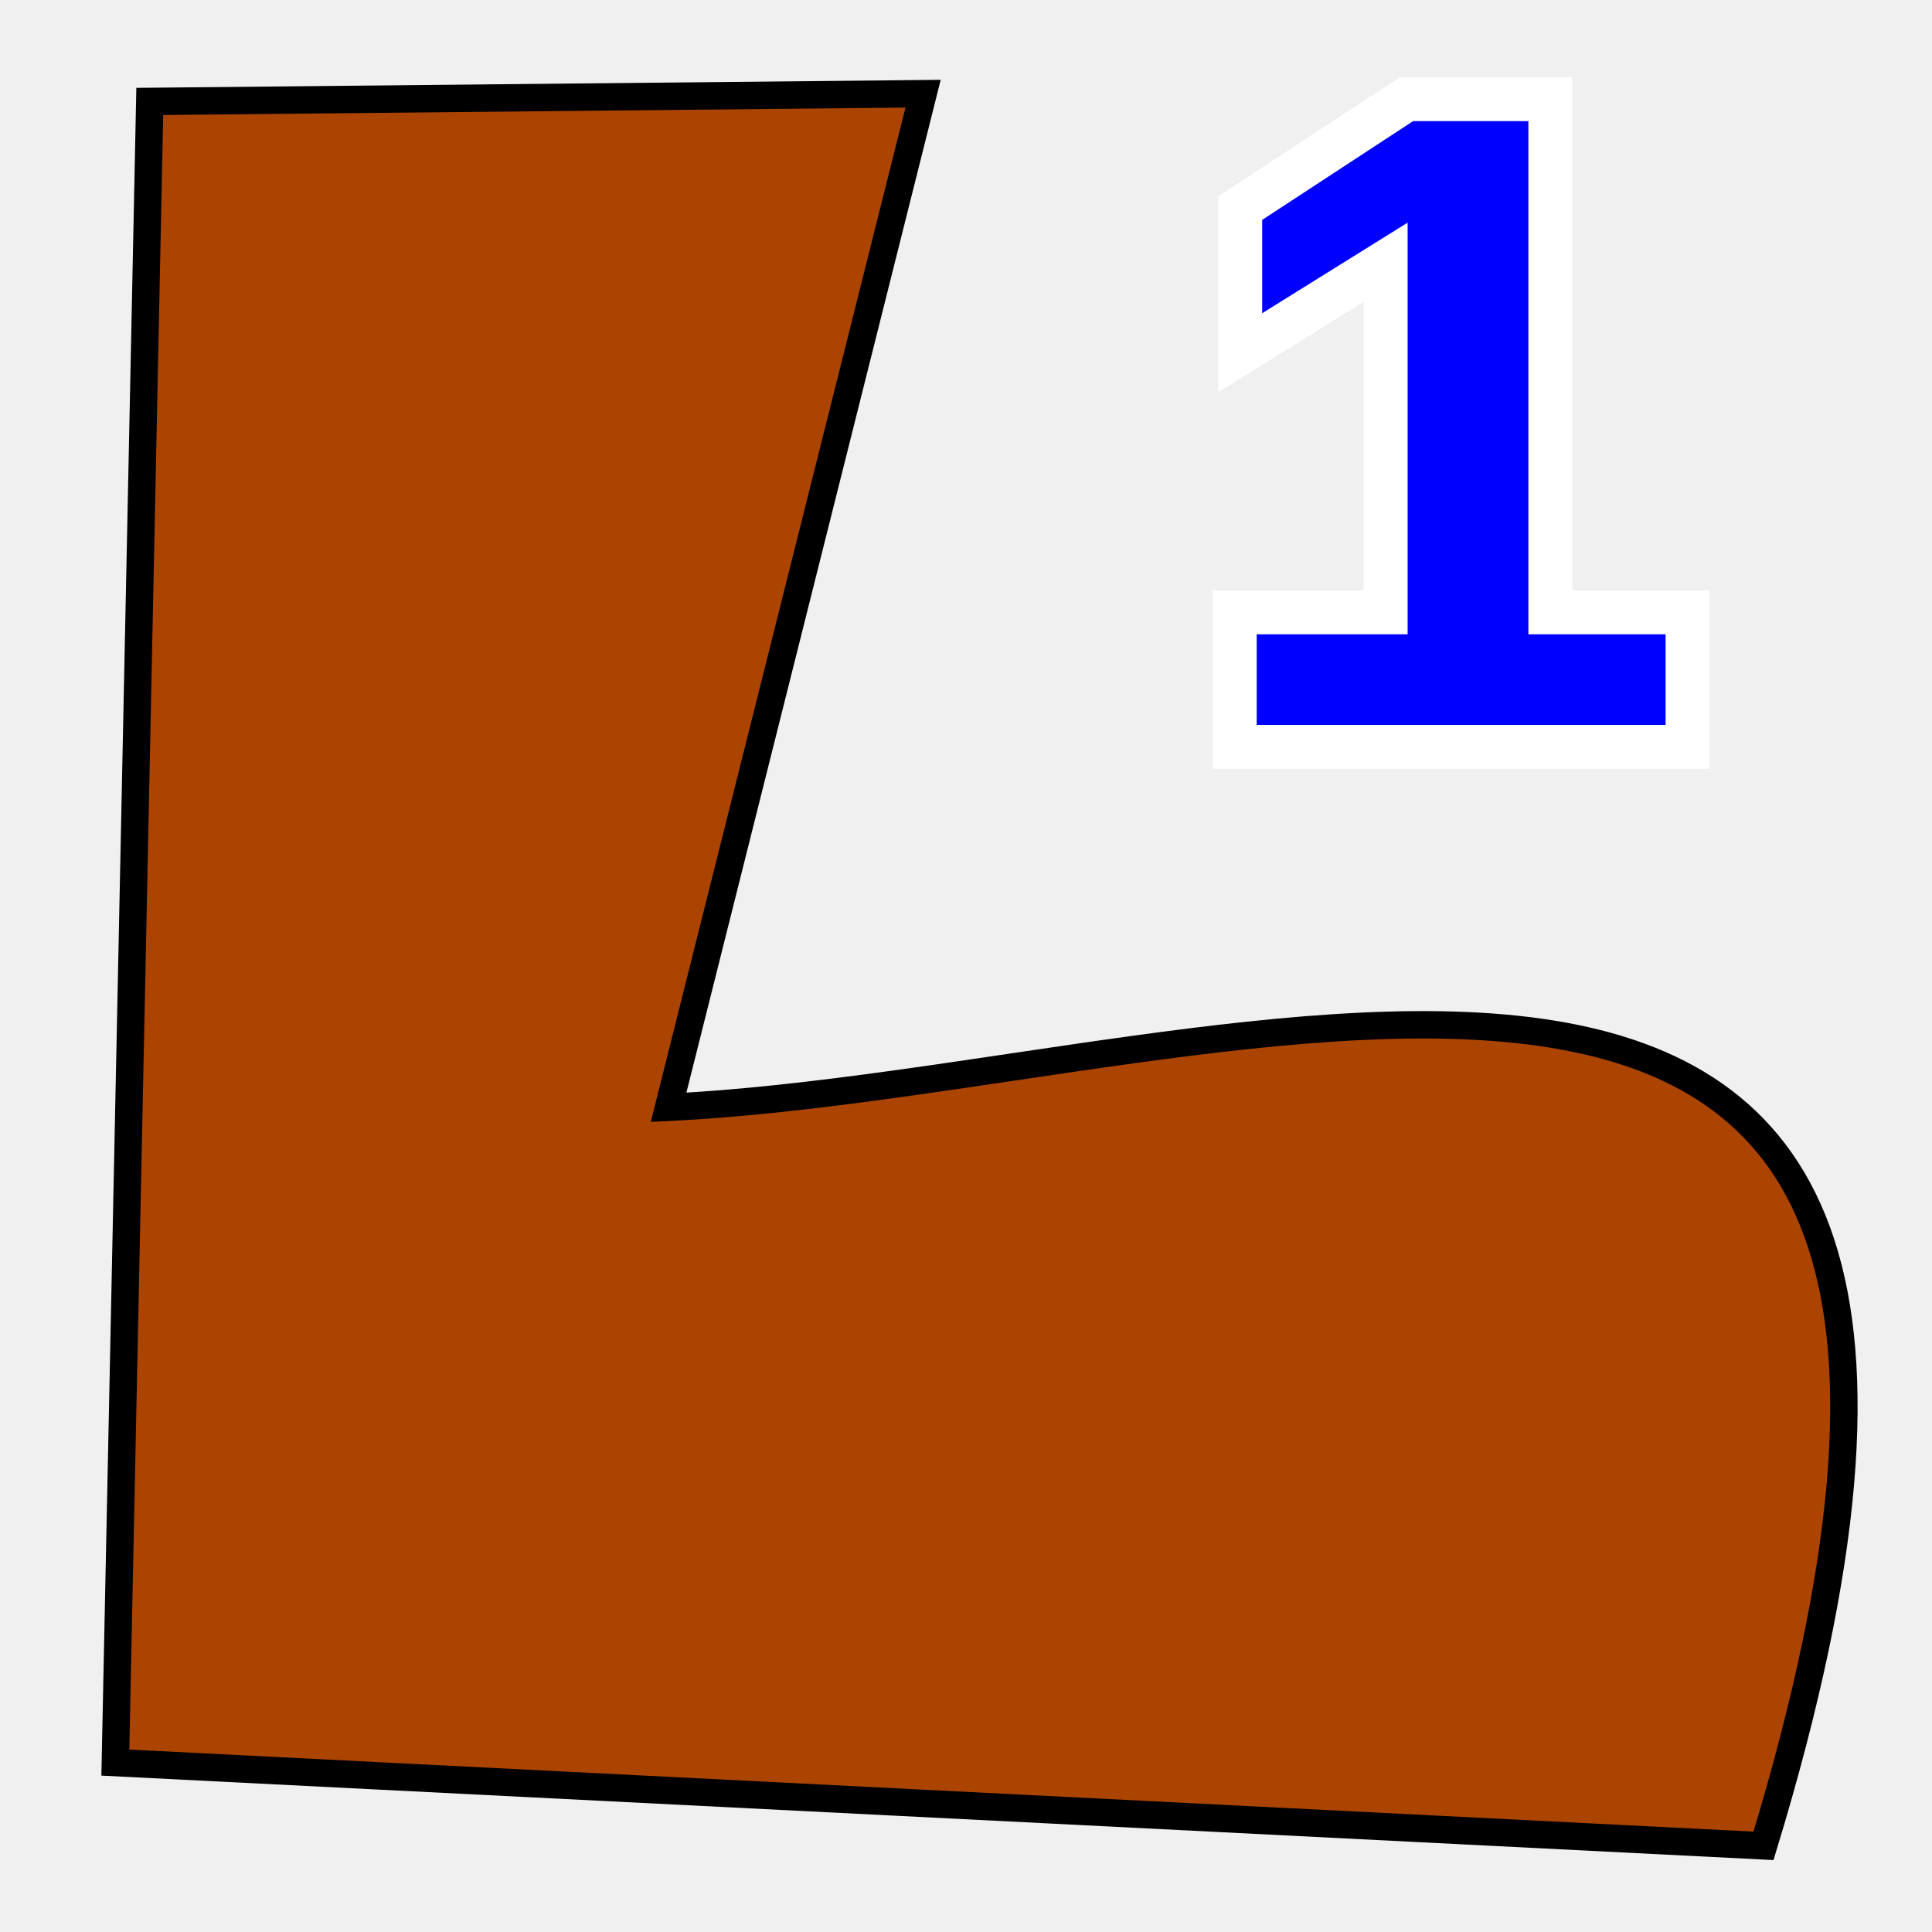
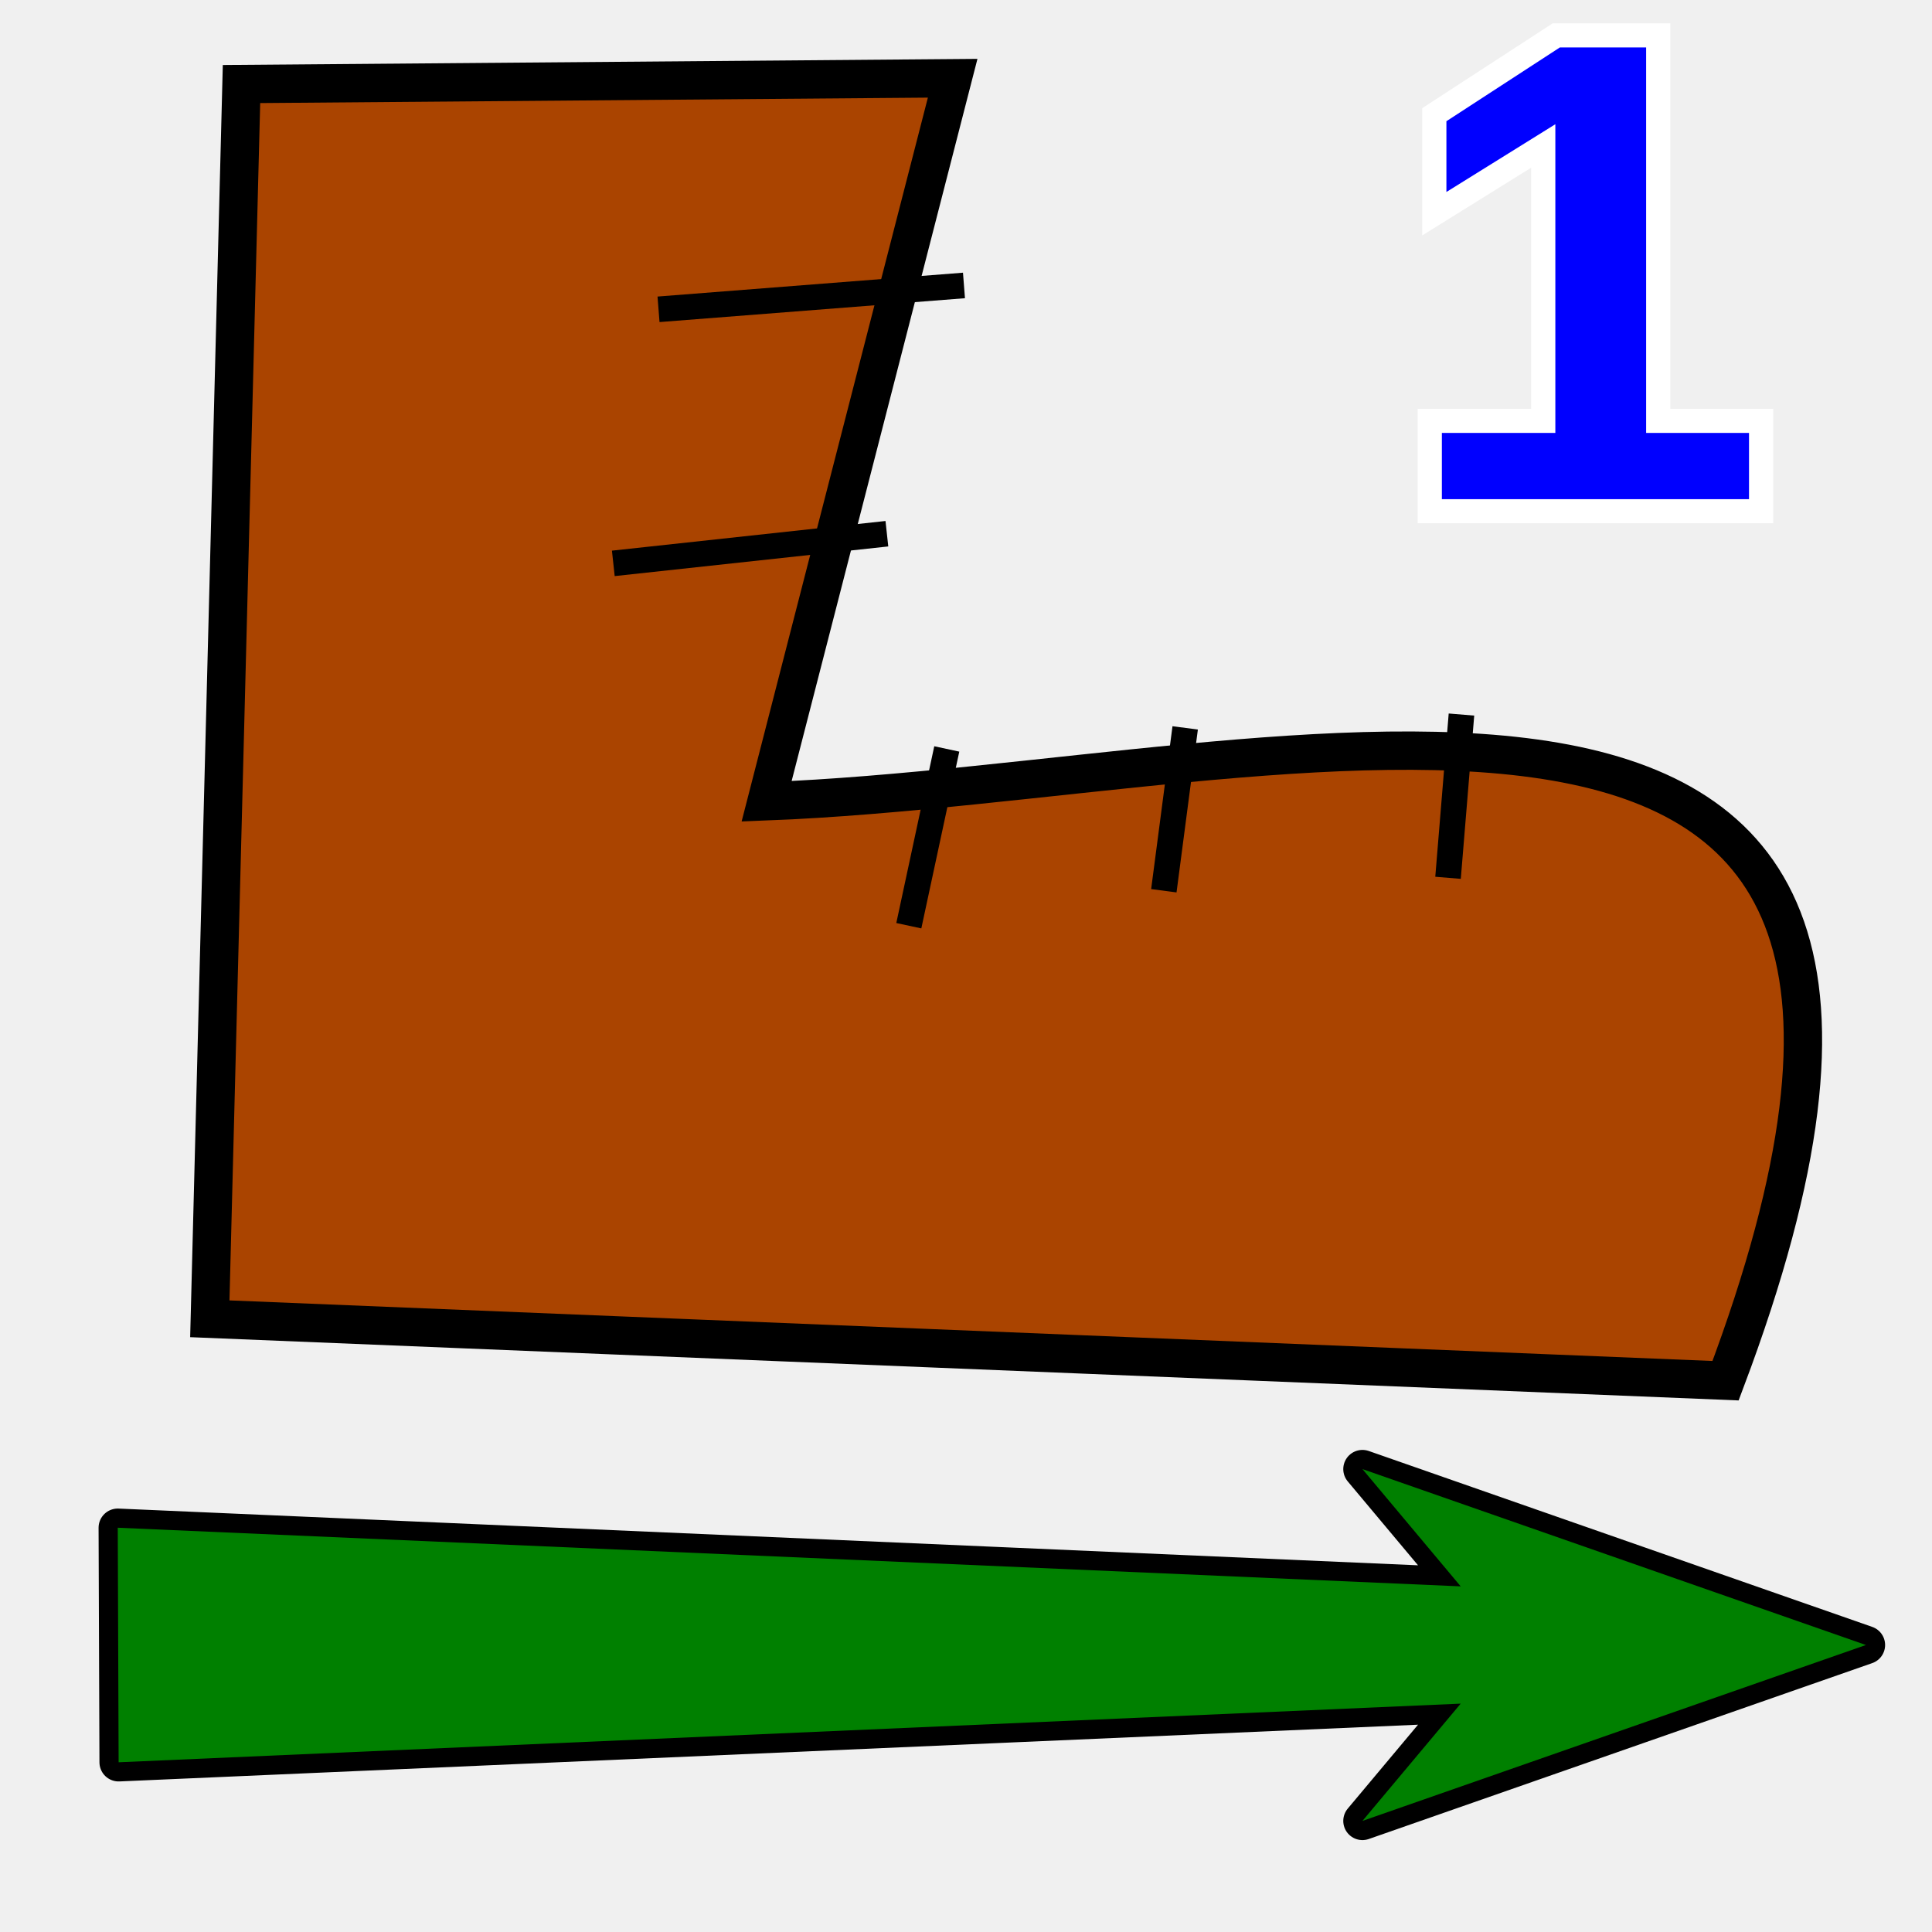
- <svg xmlns="http://www.w3.org/2000/svg" width="11mm" height="11mm" viewBox="0 0 11 11" version="1.1" id="svg1665">
-   <defs id="defs1662" />
-   <g id="layer1" transform="translate(-60.2473,-116.2245)">
-     <text font-family="Arial" font-size="5px" x="68.482" y="120.351" fill="#0000ff" stroke="#ffffff" stroke-width="0.5" style="paint-order:stroke" font-weight="bold" text-anchor="middle" id="text1556-6">1</text>
-     <path style="fill:#aa4400;stroke:#000000;stroke-width:0.156px;stroke-linecap:butt;stroke-linejoin:miter;stroke-opacity:1" d="m 61.1,116.802 -0.196,9.458 9.384,0.474 c 1.988,-6.529 -2.946,-4.364 -6.234,-4.205 l 1.449,-5.771 z" id="path13307" />
+ <svg xmlns="http://www.w3.org/2000/svg" width="20mm" height="20mm" viewBox="0 0 20 20" version="1.1" id="svg135">
+   <defs id="defs132" />
+   <g id="layer1">
+     <path style="fill:#aa4400;stroke:#000000;stroke-width:0.397;stroke-linecap:butt;stroke-linejoin:miter;stroke-dasharray:none;stroke-opacity:1" d="M 2.5,0.87 2.172,13.652 17.863,14.293 C 21.188,5.469 13.434,8.08 7.936,8.295 l 1.926,-7.485 z" id="path13307" />
+     <path style="fill:none;stroke:#000000;stroke-width:0.265;stroke-linecap:butt;stroke-linejoin:miter;stroke-dasharray:none;stroke-opacity:1" d="M 9.801,7.753 9.408,9.583" id="path13309" />
+     <path style="fill:none;stroke:#000000;stroke-width:0.265;stroke-linecap:butt;stroke-linejoin:miter;stroke-dasharray:none;stroke-opacity:1" d="M 12.269,7.535 12.048,9.221" id="path13311" />
+     <path style="fill:none;stroke:#000000;stroke-width:0.265;stroke-linecap:butt;stroke-linejoin:miter;stroke-dasharray:none;stroke-opacity:1" d="M 15.129,7.397 14.99,9.087" id="path13313" />
+     <path style="fill:none;stroke:#000000;stroke-width:0.265;stroke-linecap:butt;stroke-linejoin:miter;stroke-dasharray:none;stroke-opacity:1" d="M 6.349,5.832 9.181,5.525" id="path13317" />
+     <path style="fill:none;stroke:#000000;stroke-width:0.265;stroke-linecap:butt;stroke-linejoin:miter;stroke-dasharray:none;stroke-opacity:1" d="M 6.817,3.202 9.979,2.955" id="path13319" />
+     <path style="fill:#008000;stroke:#000000;stroke-width:0.397;stroke-linecap:round;stroke-linejoin:round;paint-order:stroke fill markers;stop-color:#000000;stroke-dasharray:none" d="m 1.219,15.815 0.009,2.428 13.893,-0.607 -1.017,1.214 5.212,-1.821 -5.212,-1.821 1.017,1.214 z" id="path538" />
+     <text font-family="Arial" font-size="6.819px" x="16.365" y="5.18" fill="#0000ff" stroke="#ffffff" stroke-width="0.5" style="paint-order:stroke" font-weight="bold" text-anchor="middle" id="text1556-6" transform="scale(1.002389,0.9976171)">1</text>
  </g>
</svg>
